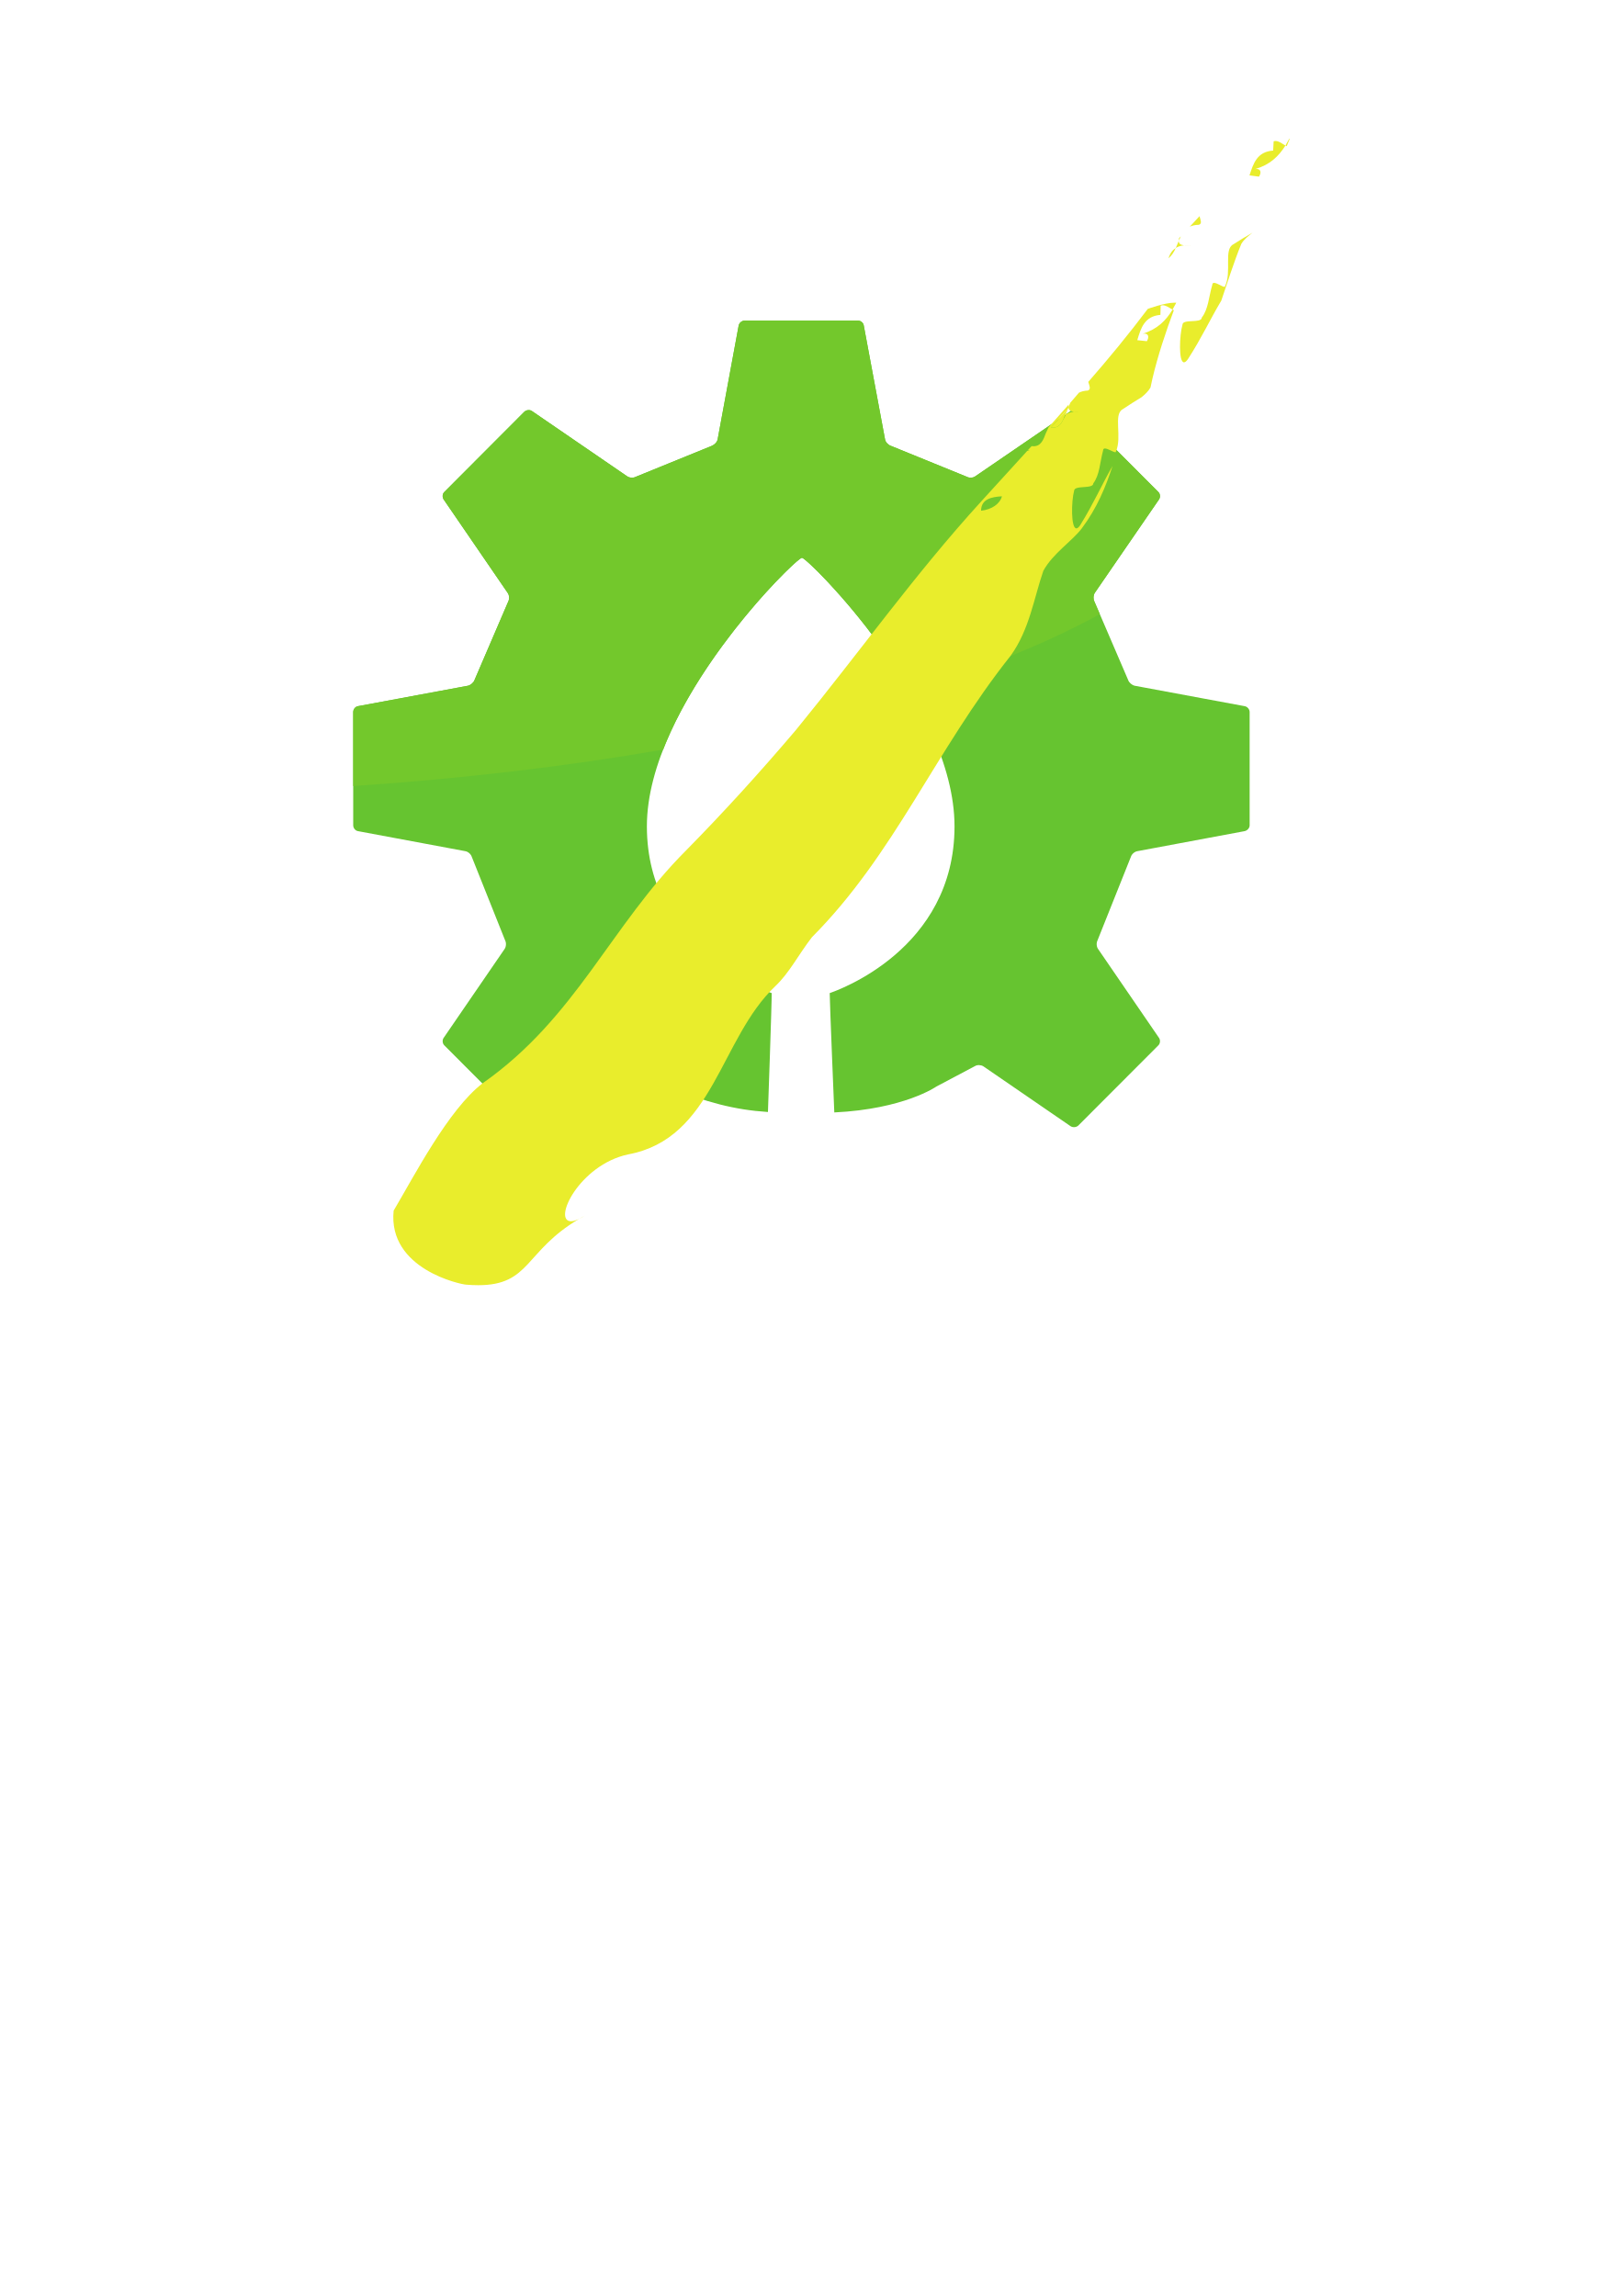
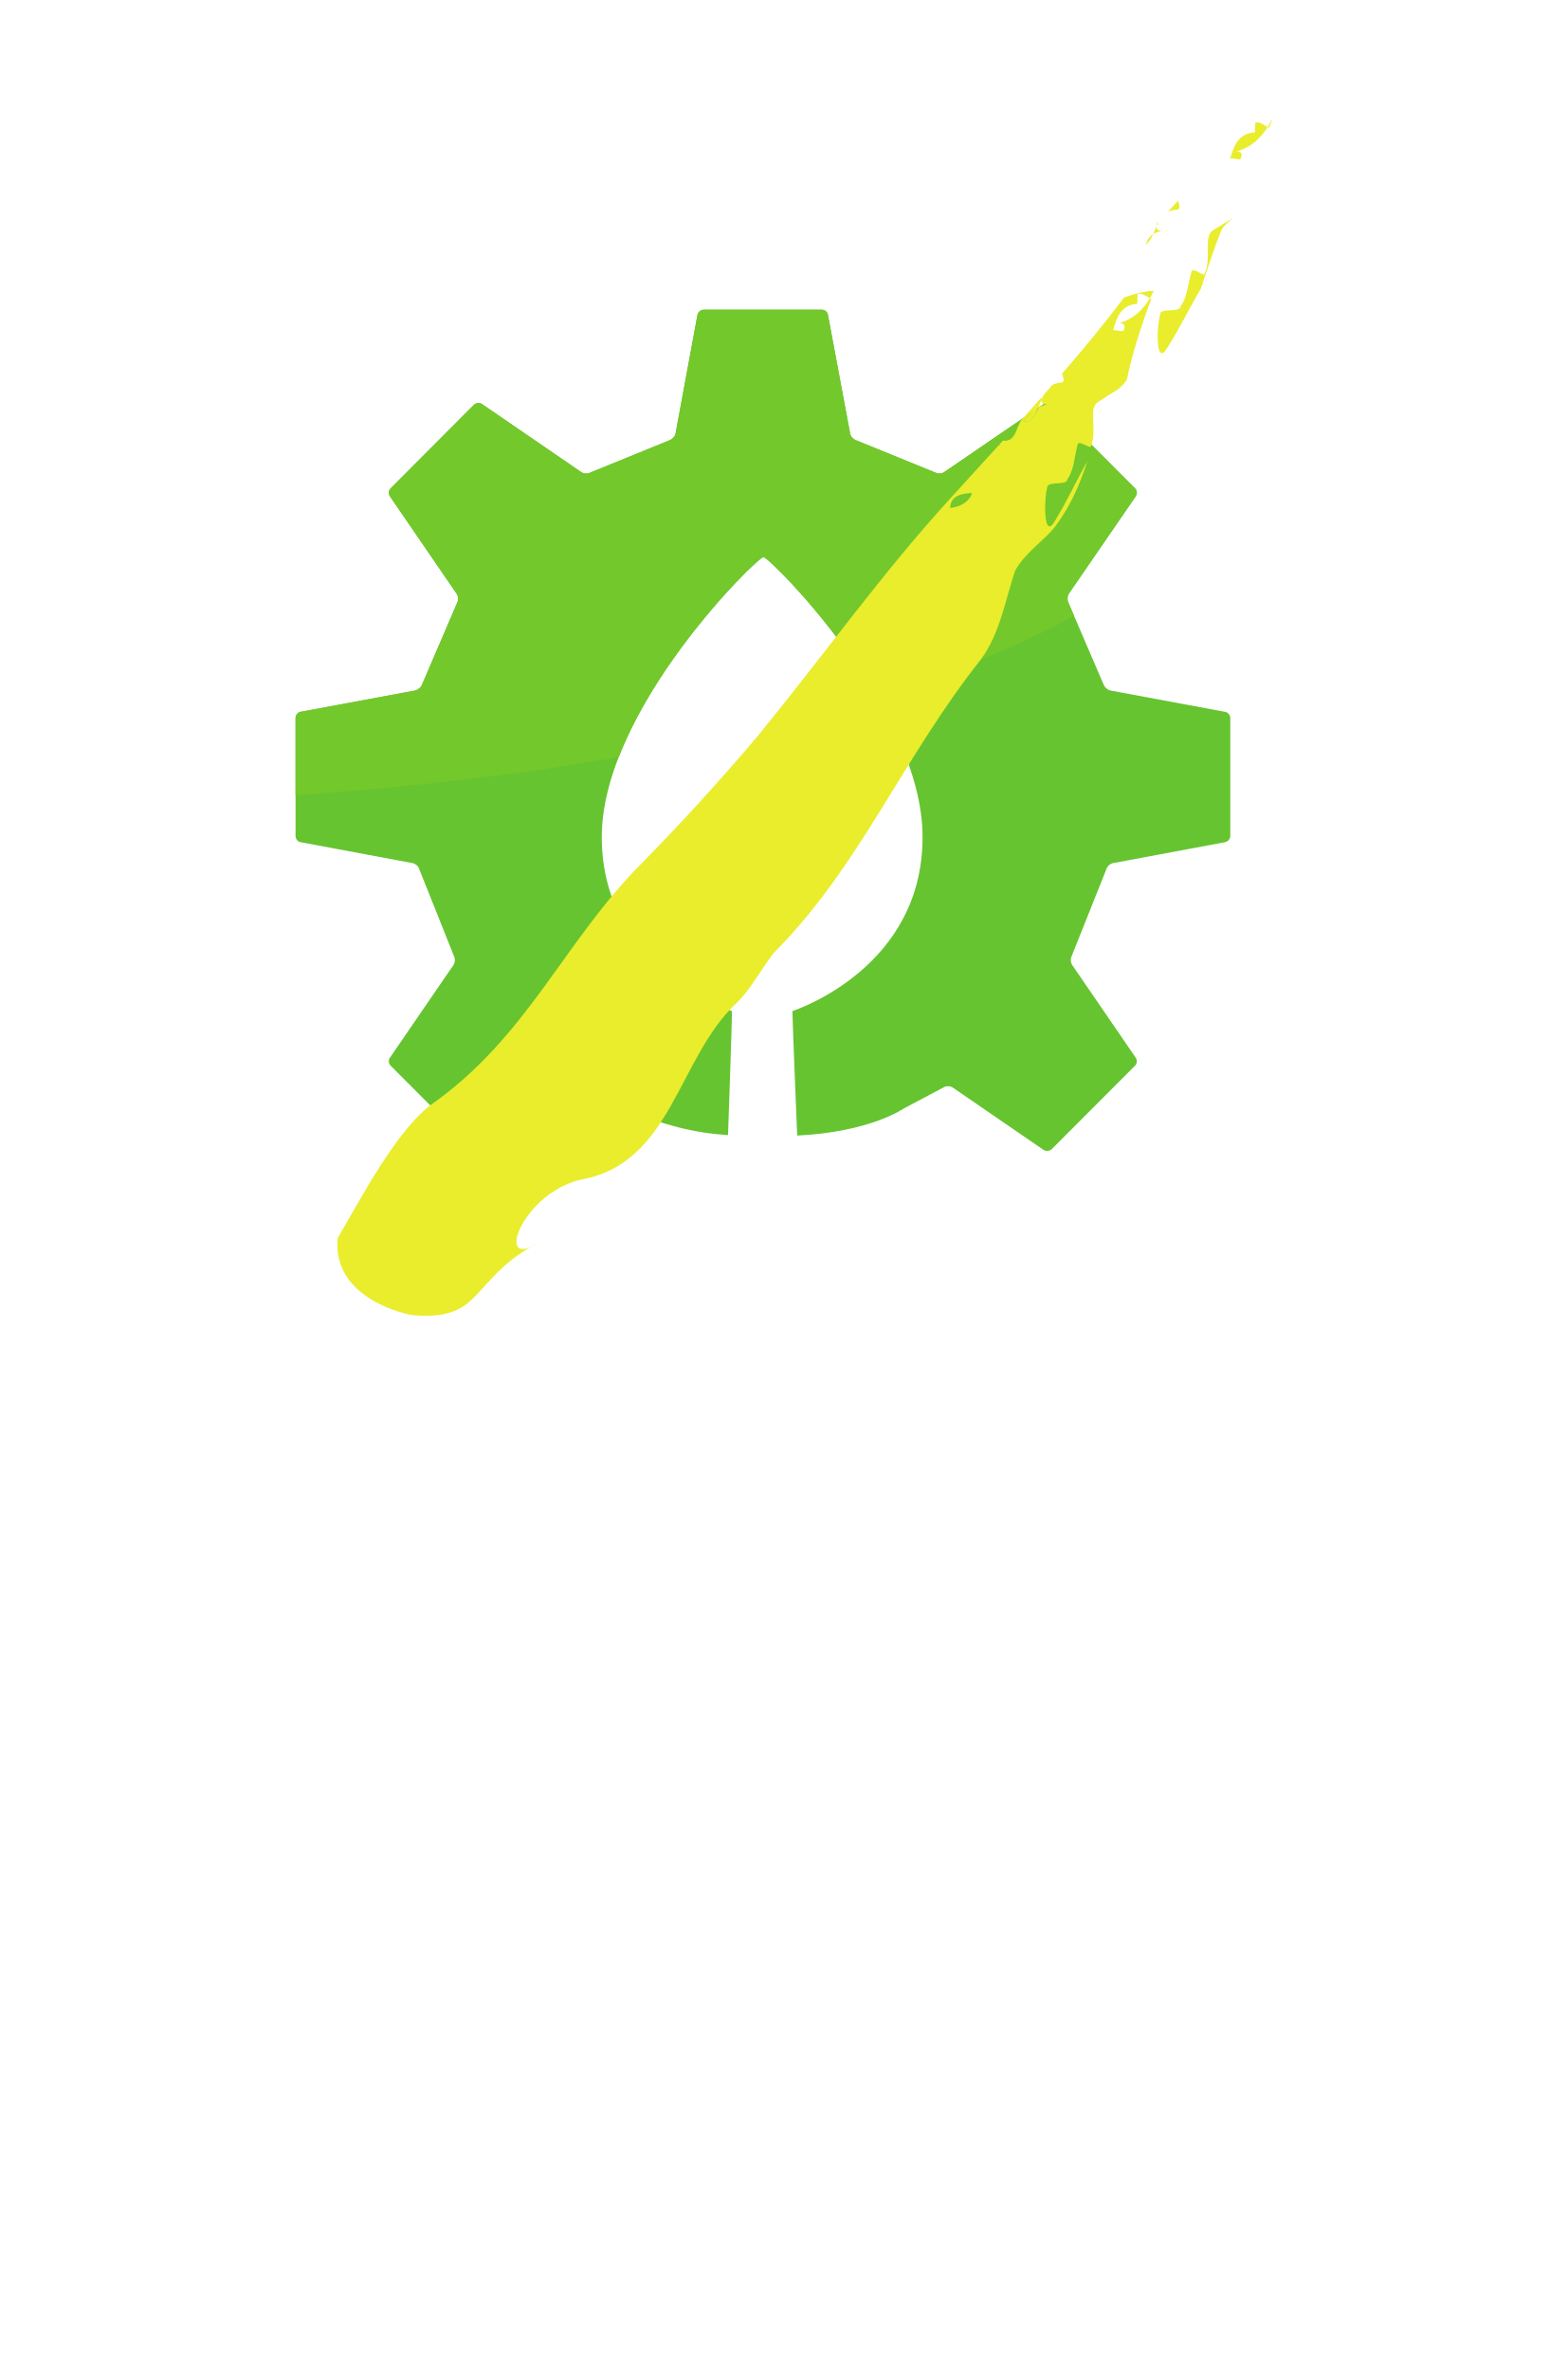
- <svg xmlns="http://www.w3.org/2000/svg" width="67.7mm" height="97mm" viewBox="0 0 239.882 343.701" id="svg2" version="1.1">
+ <svg xmlns="http://www.w3.org/2000/svg" width="63.5mm" height="96mm" viewBox="0 0 225 340.157" id="svg2" version="1.1">
  <defs id="defs4" />
-   <g id="layer1" transform="translate(0,-708.6614)">
-     <g transform="matrix(0.3155236,0,0,-0.3155236,52.86109,877.391)" id="g4164">
-       <g transform="scale(0.1,0.1)" id="g4166">
-         <path id="path4168" style="fill:#66c430;fill-opacity:1;fill-rule:nonzero;stroke:none" d="m 22.766,1997.34 521.754,96.98 c 12.839,3.06 26.726,14.92 30.722,26.73 l 160.36,373.31 c 5.925,11.82 4.964,29.58 -3.036,40.47 l -303.882,443.56 c -6.852,10.86 -5.891,26.72 3.996,35.66 l 379.078,380.16 c 9.887,8.81 25.754,10.92 36.609,2.89 l 450.423,-308.8 c 10.95,-8.05 29.76,-8.99 40.7,-3.06 l 362.24,147.55 c 12,4.92 24.74,17.91 26.86,30.67 l 99.83,540.52 c 3.08,13 15.87,22.73 28.84,22.73 l 536.48,0 c 12.96,0 25.76,-9.73 27.82,-22.73 l 100.97,-540.52 c 1.9,-12.76 13.81,-25.75 26.73,-30.67 l 362.24,-147.55 c 10.9,-5.93 29.79,-4.99 39.69,3.06 l 451.39,308.8 c 10.86,8.03 26.72,5.92 36.61,-2.89 l 379.2,-380.16 c 9.76,-8.94 10.86,-24.8 3.87,-35.66 l -304.79,-443.56 c -7.08,-10.89 -7.97,-28.65 -2.12,-40.47 l 160.53,-373.31 c 3.78,-11.81 17.76,-23.67 30.5,-26.73 l 521.76,-96.98 c 12.92,-2.01 23.77,-14.86 23.77,-27.82 l 0.06,-537.44 c 0,-12.97 -10.91,-24.85 -23.83,-27.7 l -508.75,-95.05 c -13.01,-2.1 -26.76,-13.86 -30.72,-26.72 L 3530.21,885.711 c -5.89,-12.063 -4.92,-29.832 3.08,-40.699 L 3822.26,423.23 c 6.99,-9.941 5.89,-26.73 -3.87,-35.691 L 3439.19,7.539 c -9.89,-8.918 -25.75,-9.918 -36.61,-3.027 L 2988.8,288.699 c -10.89,6.871 -28.82,7.781 -39.67,0.942 L 2766.05,192.68 c 0,0 -152.45,-107.039 -484.15,-122.86 0,0 -21.8,524.782 -21.8,566.231 34.76,11.988 592.03,205.929 592.03,791.069 0,584.02 -696,1274.09 -723.69,1274.09 -28.61,0 -735.51,-691.98 -735.51,-1274.09 0,-582.108 558.37,-779.081 591.95,-791.069 1,-39.52 -17.71,-564.211 -17.71,-564.211 -162.38,10.879 -288.2,45.441 -482.09,120.84 -72.37,38.5 -183.25,96.961 -183.25,96.961 -10.85,6.839 -28.78,5.929 -39.64,-0.942 L 848.367,4.512 C 837.512,-2.379 821.645,-1.379 811.758,7.539 L 432.68,387.539 c -9.887,8.961 -10.848,25.75 -3.996,35.691 l 289.168,421.782 c 7.855,10.867 8.781,29.617 2.851,40.699 L 562.32,1282.61 c -4.039,12.86 -17.8,24.62 -30.715,26.72 L 22.766,1404.38 C 9.969,1406.3 0,1419.11 0,1432.08 l 0,537.44 c 0,12.96 9.969,25.81 22.766,27.82" />
-         <path id="path4170" style="fill:#73c82c;fill-opacity:1;fill-rule:nonzero;stroke:none" d="m 3515.35,2494.36 c -5.85,11.82 -4.96,29.58 2.12,40.47 l 304.79,443.56 c 6.99,10.86 5.89,26.72 -3.87,35.66 l -379.2,380.16 c -9.89,8.81 -25.75,10.92 -36.61,2.89 l -451.39,-308.8 c -9.9,-8.05 -28.79,-8.99 -39.69,-3.06 l -362.24,147.55 c -12.92,4.92 -24.83,17.91 -26.73,30.67 l -100.97,540.52 c -2.06,13 -14.86,22.73 -27.82,22.73 l -536.48,0 c -12.97,0 -25.76,-9.73 -28.84,-22.73 l -99.83,-540.52 c -2.12,-12.76 -14.86,-25.75 -26.86,-30.67 l -362.24,-147.55 c -10.94,-5.93 -29.75,-4.99 -40.7,3.06 l -450.423,308.8 c -10.855,8.03 -26.722,5.92 -36.609,-2.89 L 432.68,3014.05 c -9.887,-8.94 -10.848,-24.8 -3.996,-35.66 l 303.882,-443.56 c 8,-10.89 8.961,-28.65 3.036,-40.47 l -160.36,-373.31 c -3.996,-11.81 -17.883,-23.67 -30.722,-26.73 L 22.766,1997.34 C 9.969,1995.33 0,1982.48 0,1969.52 L 0,1618.4 c 522.066,34.94 1016.1,93.81 1470.1,172.83 183.95,472.11 635.58,909.98 658.34,909.98 17.62,0 306.29,-280.11 513.64,-634.33 349.97,108.44 653.36,231.83 899.28,366.99 l -26.01,60.49" />
+   <g id="layer1" transform="translate(0,-712.2047)">
+     <g id="g4149" transform="translate(-10.44094,0)">
+       <g id="g4164" transform="matrix(0.3155236,0,0,-0.3155236,52.86109,877.391)">
+         <g id="g4166" transform="scale(0.1,0.1)">
+           <path d="m 22.766,1997.34 521.754,96.98 c 12.839,3.06 26.726,14.92 30.722,26.73 l 160.36,373.31 c 5.925,11.82 4.964,29.58 -3.036,40.47 l -303.882,443.56 c -6.852,10.86 -5.891,26.72 3.996,35.66 l 379.078,380.16 c 9.887,8.81 25.754,10.92 36.609,2.89 l 450.423,-308.8 c 10.95,-8.05 29.76,-8.99 40.7,-3.06 l 362.24,147.55 c 12,4.92 24.74,17.91 26.86,30.67 l 99.83,540.52 c 3.08,13 15.87,22.73 28.84,22.73 l 536.48,0 c 12.96,0 25.76,-9.73 27.82,-22.73 l 100.97,-540.52 c 1.9,-12.76 13.81,-25.75 26.73,-30.67 l 362.24,-147.55 c 10.9,-5.93 29.79,-4.99 39.69,3.06 l 451.39,308.8 c 10.86,8.03 26.72,5.92 36.61,-2.89 l 379.2,-380.16 c 9.76,-8.94 10.86,-24.8 3.87,-35.66 l -304.79,-443.56 c -7.08,-10.89 -7.97,-28.65 -2.12,-40.47 l 160.53,-373.31 c 3.78,-11.81 17.76,-23.67 30.5,-26.73 l 521.76,-96.98 c 12.92,-2.01 23.77,-14.86 23.77,-27.82 l 0.06,-537.44 c 0,-12.97 -10.91,-24.85 -23.83,-27.7 l -508.75,-95.05 c -13.01,-2.1 -26.76,-13.86 -30.72,-26.72 L 3530.21,885.711 c -5.89,-12.063 -4.92,-29.832 3.08,-40.699 L 3822.26,423.23 c 6.99,-9.941 5.89,-26.73 -3.87,-35.691 L 3439.19,7.539 c -9.89,-8.918 -25.75,-9.918 -36.61,-3.027 L 2988.8,288.699 c -10.89,6.871 -28.82,7.781 -39.67,0.942 L 2766.05,192.68 c 0,0 -152.45,-107.039 -484.15,-122.86 0,0 -21.8,524.782 -21.8,566.231 34.76,11.988 592.03,205.929 592.03,791.069 0,584.02 -696,1274.09 -723.69,1274.09 -28.61,0 -735.51,-691.98 -735.51,-1274.09 0,-582.108 558.37,-779.081 591.95,-791.069 1,-39.52 -17.71,-564.211 -17.71,-564.211 -162.38,10.879 -288.2,45.441 -482.09,120.84 -72.37,38.5 -183.25,96.961 -183.25,96.961 -10.85,6.839 -28.78,5.929 -39.64,-0.942 L 848.367,4.512 C 837.512,-2.379 821.645,-1.379 811.758,7.539 L 432.68,387.539 c -9.887,8.961 -10.848,25.75 -3.996,35.691 l 289.168,421.782 c 7.855,10.867 8.781,29.617 2.851,40.699 L 562.32,1282.61 c -4.039,12.86 -17.8,24.62 -30.715,26.72 L 22.766,1404.38 C 9.969,1406.3 0,1419.11 0,1432.08 l 0,537.44 c 0,12.96 9.969,25.81 22.766,27.82" style="fill:#66c430;fill-opacity:1;fill-rule:nonzero;stroke:none" id="path4168" />
+           <path d="m 3515.35,2494.36 c -5.85,11.82 -4.96,29.58 2.12,40.47 l 304.79,443.56 c 6.99,10.86 5.89,26.72 -3.87,35.66 l -379.2,380.16 c -9.89,8.81 -25.75,10.92 -36.61,2.89 l -451.39,-308.8 c -9.9,-8.05 -28.79,-8.99 -39.69,-3.06 l -362.24,147.55 c -12.92,4.92 -24.83,17.91 -26.73,30.67 l -100.97,540.52 c -2.06,13 -14.86,22.73 -27.82,22.73 l -536.48,0 c -12.97,0 -25.76,-9.73 -28.84,-22.73 l -99.83,-540.52 c -2.12,-12.76 -14.86,-25.75 -26.86,-30.67 l -362.24,-147.55 c -10.94,-5.93 -29.75,-4.99 -40.7,3.06 l -450.423,308.8 c -10.855,8.03 -26.722,5.92 -36.609,-2.89 L 432.68,3014.05 c -9.887,-8.94 -10.848,-24.8 -3.996,-35.66 l 303.882,-443.56 c 8,-10.89 8.961,-28.65 3.036,-40.47 l -160.36,-373.31 c -3.996,-11.81 -17.883,-23.67 -30.722,-26.73 L 22.766,1997.34 C 9.969,1995.33 0,1982.48 0,1969.52 L 0,1618.4 c 522.066,34.94 1016.1,93.81 1470.1,172.83 183.95,472.11 635.58,909.98 658.34,909.98 17.62,0 306.29,-280.11 513.64,-634.33 349.97,108.44 653.36,231.83 899.28,366.99 l -26.01,60.49" style="fill:#73c82c;fill-opacity:1;fill-rule:nonzero;stroke:none" id="path4170" />
+         </g>
      </g>
-     </g>
-     <g transform="matrix(1.697311,0,0,-1.697311,58.86091,901.0492)" id="g4184">
-       <g transform="scale(0.1,0.1)" id="g4186">
-         <path id="path4188" style="fill:#e9ed2c;fill-opacity:1;fill-rule:nonzero;stroke:none" d="m 702.328,933.563 8.535,9.261 c 0.91,-3.379 2.5,-6.519 -0.515,-7.597 -3.332,-0.059 -5.879,-0.68 -8.02,-1.664" />
-         <path id="path4190" style="fill:#e9ed2c;fill-opacity:1;fill-rule:nonzero;stroke:none" d="m 692.633,921.129 0.183,2.289 1.543,1.633 -1.726,-3.922" />
-         <path id="path4192" style="fill:#e9ed2c;fill-opacity:1;fill-rule:nonzero;stroke:none" d="m 683.539,905.684 c 1.328,4.464 3.613,7.336 6.418,9.132 -1.504,-3.371 -3.398,-6.597 -6.418,-9.132" />
-         <path id="path4194" style="fill:#e9ed2c;fill-opacity:1;fill-rule:nonzero;stroke:none" d="m 689.957,914.816 2.637,6.219 c -0.141,-2.719 2.023,-3.621 4.551,-3.918 -2.579,-0.262 -5.032,-1.004 -7.188,-2.301 m 2.637,6.219 c 0,0.004 0,0.008 0,0.012 l 0.039,0.082 -0.039,-0.094" />
-         <path id="path4196" style="fill:#e9ed2c;fill-opacity:1;fill-rule:nonzero;stroke:none" d="m 703.773,916.988 -2.343,0.047 c 0.41,0.012 0.797,0.02 1.152,0.02 0.461,0 0.867,-0.016 1.191,-0.067 m -4.316,0.008 c -0.769,0 -1.559,0.027 -2.312,0.121 l 4.285,-0.082 c -0.106,-0.004 -0.211,-0.008 -0.321,-0.012 -0.523,-0.015 -1.082,-0.027 -1.652,-0.027" />
-         <path id="path4198" style="fill:#e9ed2c;fill-opacity:1;fill-rule:nonzero;stroke:none" d="m 697.199,813.922 c -4.969,0 -3.988,24.332 -1.344,33.207 0.145,5.406 16.875,0.871 17.02,6.269 5.852,7.497 6.145,18.368 9.27,28.899 0.039,1.254 0.652,1.711 1.574,1.711 1.269,0 3.129,-0.871 4.875,-1.746 1.746,-0.875 3.375,-1.75 4.199,-1.75 0.336,0 0.535,0.148 0.551,0.5 6.191,12.73 -1.387,32.593 7.316,36.965 5.918,3.851 11.473,7.152 16.961,10.312 -3.633,-2.902 -7.332,-5.684 -9.871,-9.84 -6.797,-16.676 -11.926,-33.246 -17.687,-50.129 -10.672,-17.914 -16.875,-32.132 -29.395,-51.543 -1.387,-1.992 -2.531,-2.855 -3.469,-2.855" />
-         <path id="path4200" style="fill:#e9ed2c;fill-opacity:1;fill-rule:nonzero;stroke:none" d="m 763.336,977.695 -8.398,1.075 c 3.359,10.48 6.738,21.015 20.867,21.9 0,0 0.304,5.45 0.429,8.17 0.582,0.2 1.157,0.29 1.727,0.29 2.953,0 5.773,-2.38 8.664,-4.02 -5.918,-9.411 -13.617,-16.989 -26.812,-20.79 0.5,0.09 0.96,0.133 1.39,0.133 3.41,0 4.563,-2.769 2.133,-6.758" />
-         <path id="path4202" style="fill:#e9ed2c;fill-opacity:1;fill-rule:nonzero;stroke:none" d="m 787.738,1004.5 -1.113,0.61 3.379,5.99 0.422,-0.04 -2.688,-6.56" />
-         <path id="path4204" style="fill:#e9ed2c;fill-opacity:1;fill-rule:nonzero;stroke:none" d="M 74.898,0 C 71.613,0 68.062,0.148 64.215,0.469 60.125,0.578 -4.969,13.941 0.305,65.754 17.965,95.539 48.648,155.168 78.914,178.215 161.137,235.91 191.602,316.922 258.199,383.504 c 33.024,33.539 65.059,68.769 97,106.391 57.481,70.406 103.996,136.328 163.106,201.277 l 27.082,29.723 0,0 13.613,14.96 2.168,0.59 -1.594,0.055 3.235,3.527 c 0.586,-0.078 1.144,-0.117 1.671,-0.117 6.618,0 8.766,5.797 10.934,11.61 l 2.414,5.168 17.664,19.972 -0.117,-2.289 1.594,3.957 7.617,8.84 c 2.078,1.031 4.598,1.742 7.852,1.871 2.968,1.191 1.308,4.277 0.339,7.613 17.59,20.141 35.012,41.196 52.473,64.395 0,0 14.785,5.492 23.648,5.492 0.512,0 1.008,-0.019 1.477,-0.059 l -3.289,-6.031 0,0 1.16,-0.586 C 681.012,840.598 674,819.336 669.418,799.813 l 0,0 -1.785,-8.145 c -2.004,-3.445 -4.797,-5.965 -7.727,-8.418 -5.379,-3.297 -10.886,-6.707 -16.738,-10.676 -8.574,-4.578 -0.262,-24.429 -6.035,-37.41 -0.004,-0.363 -0.207,-0.516 -0.559,-0.516 -0.824,0 -2.453,0.821 -4.195,1.645 -1.746,0.82 -3.606,1.641 -4.887,1.641 -0.969,0 -1.609,-0.465 -1.629,-1.75 -2.879,-10.579 -2.957,-21.407 -8.621,-28.961 -0.039,-5.426 -16.906,-1.239 -16.953,-6.657 -2.437,-8.867 -2.93,-33.082 2.004,-33.082 0.945,0 2.09,0.887 3.453,2.938 12.102,19.613 18.078,33.953 28.399,52 C 628.082,703.863 620.512,685.48 607.152,667.586 598.637,656.219 581.664,645.578 573.18,630.09 564.938,606.355 561,578.281 544.398,555.262 477.602,471.203 442.172,380.344 369.086,306.855 357.035,291.227 349.18,275.387 336.918,263.816 287.793,217.355 282.582,129.23 206.855,115.309 163.777,105.934 140.301,56.414 156.684,56.414 c 1.843,0 4.191,0.629 7.07,2.008 C 115.617,29.961 121.031,0 74.898,0 M 536.664,695.773 c -9.422,-0.519 -18.34,-2.531 -18.398,-12.73 9.621,1.105 16.64,6.117 18.398,12.73 m 0,0 0,0 c 5.637,0.317 11.418,0.102 15.645,0.786 0.175,-0.016 0.339,-0.024 0.492,-0.024 -0.153,0 -0.321,0.008 -0.492,0.024 -4.227,-0.684 -10.008,-0.469 -15.645,-0.786 m 16.141,0.762 0,0 c 0,0 0,0 0.004,0 -0.004,0 -0.004,0 -0.004,0 m -17.379,9.516 c 1.16,-2.356 1.707,-4.664 1.703,-6.867 0.004,2.203 -0.543,4.511 -1.703,6.867 l 0,0 m 19.269,-2.918 c 0,-0.012 0,-0.02 0.004,-0.028 -0.004,0.008 -0.004,0.016 -0.004,0.028 m -0.023,0.101 c 0.008,-0.031 0.016,-0.062 0.019,-0.093 -0.003,0.031 -0.011,0.062 -0.019,0.093 m -0.34,1.993 c 0.082,-0.641 0.207,-1.305 0.336,-1.969 -0.129,0.664 -0.254,1.328 -0.336,1.969 m 6.238,4.222 c 0.102,-0.027 0.203,-0.054 0.305,-0.082 -0.102,0.028 -0.203,0.055 -0.305,0.082 m -0.246,0.063 c 0.012,-0.004 0.024,-0.004 0.035,-0.008 -0.011,0.004 -0.023,0.004 -0.035,0.008 m -0.078,0.019 c 0.027,-0.008 0.055,-0.011 0.078,-0.019 -0.023,0.008 -0.051,0.011 -0.078,0.019 m -0.18,0.043 c 0.02,-0.004 0.039,-0.008 0.063,-0.015 -0.024,0.007 -0.043,0.011 -0.063,0.015 m -0.472,0.106 c 0.008,0 0.015,-0.004 0.019,-0.004 -0.004,0 -0.011,0.004 -0.019,0.004 m 35.301,63.394 -14.997,-16.629 c 0.61,-0.082 1.184,-0.121 1.727,-0.121 4.781,0 7.215,3.063 9.008,6.977 0.926,1.472 1.68,3.039 2.351,4.621 -0.238,-0.156 -0.468,-0.32 -0.699,-0.492 0.067,0.179 0.133,0.359 0.199,0.539 l 2.387,5.047 -1.887,-5.094 c 2.079,1.422 4.473,2.172 7.032,2.527 0.48,-0.039 0.972,-0.054 1.464,-0.054 0.805,0 1.614,0.043 2.36,0.082 0.137,0.007 0.273,0.015 0.406,0.023 l -4.23,-0.051 c -2.512,0.223 -4.649,1.035 -4.641,3.778 l 0,0.144 -0.48,-1.297 m 71.886,40.285 c -2.898,-2.382 -8.593,-4.496 -11.484,-6.886 l 0,0 c 2.891,2.39 8.586,4.504 11.484,6.886 m 11.696,50.887 c -0.614,0 -1.231,-0.101 -1.852,-0.328 -0.078,-2.707 -0.242,-8.145 -0.242,-8.145 -14.121,-1.199 -17.238,-11.761 -20.371,-22.296 l 8.445,-0.911 c 2.309,4.008 1.137,6.704 -2.176,6.704 -0.496,0 -1.035,-0.059 -1.621,-0.184 13.199,4.109 20.727,11.84 26.426,21.363 -2.848,1.539 -5.695,3.797 -8.609,3.797 M 163.754,58.422 c 1.648,0.973 3.359,1.949 5.137,2.918 -1.868,-1.207 -3.582,-2.172 -5.137,-2.918 M 658.98,838.59 c 0.594,0.219 1.153,0.383 1.68,0.496 -0.551,-0.172 -1.109,-0.336 -1.68,-0.496" />
-         <path id="path4206" style="fill:#e9ed2c;fill-opacity:1;fill-rule:nonzero;stroke:none" d="m 581.625,756.324 c -0.543,0 -1.117,0.039 -1.727,0.121 l 14.997,16.629 0.011,0.012 -0.035,-0.07 -2.387,-5.047 c -0.066,-0.18 -0.132,-0.36 -0.199,-0.539 -0.519,-1.414 -1.051,-2.821 -1.652,-4.129 -1.793,-3.914 -4.227,-6.977 -9.008,-6.977" />
+       <g id="g4184" transform="matrix(1.697311,0,0,-1.697311,58.86091,901.0492)">
+         <g id="g4186" transform="scale(0.1,0.1)">
+           <path d="m 702.328,933.563 8.535,9.261 c 0.91,-3.379 2.5,-6.519 -0.515,-7.597 -3.332,-0.059 -5.879,-0.68 -8.02,-1.664" style="fill:#e9ed2c;fill-opacity:1;fill-rule:nonzero;stroke:none" id="path4188" />
+           <path d="m 692.633,921.129 0.183,2.289 1.543,1.633 -1.726,-3.922" style="fill:#e9ed2c;fill-opacity:1;fill-rule:nonzero;stroke:none" id="path4190" />
+           <path d="m 683.539,905.684 c 1.328,4.464 3.613,7.336 6.418,9.132 -1.504,-3.371 -3.398,-6.597 -6.418,-9.132" style="fill:#e9ed2c;fill-opacity:1;fill-rule:nonzero;stroke:none" id="path4192" />
+           <path d="m 689.957,914.816 2.637,6.219 c -0.141,-2.719 2.023,-3.621 4.551,-3.918 -2.579,-0.262 -5.032,-1.004 -7.188,-2.301 m 2.637,6.219 c 0,0.004 0,0.008 0,0.012 l 0.039,0.082 -0.039,-0.094" style="fill:#e9ed2c;fill-opacity:1;fill-rule:nonzero;stroke:none" id="path4194" />
+           <path d="m 703.773,916.988 -2.343,0.047 c 0.41,0.012 0.797,0.02 1.152,0.02 0.461,0 0.867,-0.016 1.191,-0.067 m -4.316,0.008 c -0.769,0 -1.559,0.027 -2.312,0.121 l 4.285,-0.082 c -0.106,-0.004 -0.211,-0.008 -0.321,-0.012 -0.523,-0.015 -1.082,-0.027 -1.652,-0.027" style="fill:#e9ed2c;fill-opacity:1;fill-rule:nonzero;stroke:none" id="path4196" />
+           <path d="m 697.199,813.922 c -4.969,0 -3.988,24.332 -1.344,33.207 0.145,5.406 16.875,0.871 17.02,6.269 5.852,7.497 6.145,18.368 9.27,28.899 0.039,1.254 0.652,1.711 1.574,1.711 1.269,0 3.129,-0.871 4.875,-1.746 1.746,-0.875 3.375,-1.75 4.199,-1.75 0.336,0 0.535,0.148 0.551,0.5 6.191,12.73 -1.387,32.593 7.316,36.965 5.918,3.851 11.473,7.152 16.961,10.312 -3.633,-2.902 -7.332,-5.684 -9.871,-9.84 -6.797,-16.676 -11.926,-33.246 -17.687,-50.129 -10.672,-17.914 -16.875,-32.132 -29.395,-51.543 -1.387,-1.992 -2.531,-2.855 -3.469,-2.855" style="fill:#e9ed2c;fill-opacity:1;fill-rule:nonzero;stroke:none" id="path4198" />
+           <path d="m 763.336,977.695 -8.398,1.075 c 3.359,10.48 6.738,21.015 20.867,21.9 0,0 0.304,5.45 0.429,8.17 0.582,0.2 1.157,0.29 1.727,0.29 2.953,0 5.773,-2.38 8.664,-4.02 -5.918,-9.411 -13.617,-16.989 -26.812,-20.79 0.5,0.09 0.96,0.133 1.39,0.133 3.41,0 4.563,-2.769 2.133,-6.758" style="fill:#e9ed2c;fill-opacity:1;fill-rule:nonzero;stroke:none" id="path4200" />
+           <path d="m 787.738,1004.5 -1.113,0.61 3.379,5.99 0.422,-0.04 -2.688,-6.56" style="fill:#e9ed2c;fill-opacity:1;fill-rule:nonzero;stroke:none" id="path4202" />
+           <path d="M 74.898,0 C 71.613,0 68.062,0.148 64.215,0.469 60.125,0.578 -4.969,13.941 0.305,65.754 17.965,95.539 48.648,155.168 78.914,178.215 161.137,235.91 191.602,316.922 258.199,383.504 c 33.024,33.539 65.059,68.769 97,106.391 57.481,70.406 103.996,136.328 163.106,201.277 l 27.082,29.723 0,0 13.613,14.96 2.168,0.59 -1.594,0.055 3.235,3.527 c 0.586,-0.078 1.144,-0.117 1.671,-0.117 6.618,0 8.766,5.797 10.934,11.61 l 2.414,5.168 17.664,19.972 -0.117,-2.289 1.594,3.957 7.617,8.84 c 2.078,1.031 4.598,1.742 7.852,1.871 2.968,1.191 1.308,4.277 0.339,7.613 17.59,20.141 35.012,41.196 52.473,64.395 0,0 14.785,5.492 23.648,5.492 0.512,0 1.008,-0.019 1.477,-0.059 l -3.289,-6.031 0,0 1.16,-0.586 C 681.012,840.598 674,819.336 669.418,799.813 l 0,0 -1.785,-8.145 c -2.004,-3.445 -4.797,-5.965 -7.727,-8.418 -5.379,-3.297 -10.886,-6.707 -16.738,-10.676 -8.574,-4.578 -0.262,-24.429 -6.035,-37.41 -0.004,-0.363 -0.207,-0.516 -0.559,-0.516 -0.824,0 -2.453,0.821 -4.195,1.645 -1.746,0.82 -3.606,1.641 -4.887,1.641 -0.969,0 -1.609,-0.465 -1.629,-1.75 -2.879,-10.579 -2.957,-21.407 -8.621,-28.961 -0.039,-5.426 -16.906,-1.239 -16.953,-6.657 -2.437,-8.867 -2.93,-33.082 2.004,-33.082 0.945,0 2.09,0.887 3.453,2.938 12.102,19.613 18.078,33.953 28.399,52 C 628.082,703.863 620.512,685.48 607.152,667.586 598.637,656.219 581.664,645.578 573.18,630.09 564.938,606.355 561,578.281 544.398,555.262 477.602,471.203 442.172,380.344 369.086,306.855 357.035,291.227 349.18,275.387 336.918,263.816 287.793,217.355 282.582,129.23 206.855,115.309 163.777,105.934 140.301,56.414 156.684,56.414 c 1.843,0 4.191,0.629 7.07,2.008 C 115.617,29.961 121.031,0 74.898,0 M 536.664,695.773 c -9.422,-0.519 -18.34,-2.531 -18.398,-12.73 9.621,1.105 16.64,6.117 18.398,12.73 m 0,0 0,0 c 5.637,0.317 11.418,0.102 15.645,0.786 0.175,-0.016 0.339,-0.024 0.492,-0.024 -0.153,0 -0.321,0.008 -0.492,0.024 -4.227,-0.684 -10.008,-0.469 -15.645,-0.786 m 16.141,0.762 0,0 c 0,0 0,0 0.004,0 -0.004,0 -0.004,0 -0.004,0 m -17.379,9.516 c 1.16,-2.356 1.707,-4.664 1.703,-6.867 0.004,2.203 -0.543,4.511 -1.703,6.867 l 0,0 m 19.269,-2.918 c 0,-0.012 0,-0.02 0.004,-0.028 -0.004,0.008 -0.004,0.016 -0.004,0.028 m -0.023,0.101 c 0.008,-0.031 0.016,-0.062 0.019,-0.093 -0.003,0.031 -0.011,0.062 -0.019,0.093 m -0.34,1.993 c 0.082,-0.641 0.207,-1.305 0.336,-1.969 -0.129,0.664 -0.254,1.328 -0.336,1.969 m 6.238,4.222 c 0.102,-0.027 0.203,-0.054 0.305,-0.082 -0.102,0.028 -0.203,0.055 -0.305,0.082 m -0.246,0.063 c 0.012,-0.004 0.024,-0.004 0.035,-0.008 -0.011,0.004 -0.023,0.004 -0.035,0.008 m -0.078,0.019 c 0.027,-0.008 0.055,-0.011 0.078,-0.019 -0.023,0.008 -0.051,0.011 -0.078,0.019 m -0.18,0.043 c 0.02,-0.004 0.039,-0.008 0.063,-0.015 -0.024,0.007 -0.043,0.011 -0.063,0.015 m -0.472,0.106 c 0.008,0 0.015,-0.004 0.019,-0.004 -0.004,0 -0.011,0.004 -0.019,0.004 m 35.301,63.394 -14.997,-16.629 c 0.61,-0.082 1.184,-0.121 1.727,-0.121 4.781,0 7.215,3.063 9.008,6.977 0.926,1.472 1.68,3.039 2.351,4.621 -0.238,-0.156 -0.468,-0.32 -0.699,-0.492 0.067,0.179 0.133,0.359 0.199,0.539 l 2.387,5.047 -1.887,-5.094 c 2.079,1.422 4.473,2.172 7.032,2.527 0.48,-0.039 0.972,-0.054 1.464,-0.054 0.805,0 1.614,0.043 2.36,0.082 0.137,0.007 0.273,0.015 0.406,0.023 l -4.23,-0.051 c -2.512,0.223 -4.649,1.035 -4.641,3.778 l 0,0.144 -0.48,-1.297 m 71.886,40.285 c -2.898,-2.382 -8.593,-4.496 -11.484,-6.886 l 0,0 c 2.891,2.39 8.586,4.504 11.484,6.886 m 11.696,50.887 c -0.614,0 -1.231,-0.101 -1.852,-0.328 -0.078,-2.707 -0.242,-8.145 -0.242,-8.145 -14.121,-1.199 -17.238,-11.761 -20.371,-22.296 l 8.445,-0.911 c 2.309,4.008 1.137,6.704 -2.176,6.704 -0.496,0 -1.035,-0.059 -1.621,-0.184 13.199,4.109 20.727,11.84 26.426,21.363 -2.848,1.539 -5.695,3.797 -8.609,3.797 M 163.754,58.422 c 1.648,0.973 3.359,1.949 5.137,2.918 -1.868,-1.207 -3.582,-2.172 -5.137,-2.918 M 658.98,838.59 c 0.594,0.219 1.153,0.383 1.68,0.496 -0.551,-0.172 -1.109,-0.336 -1.68,-0.496" style="fill:#e9ed2c;fill-opacity:1;fill-rule:nonzero;stroke:none" id="path4204" />
+           <path d="m 581.625,756.324 c -0.543,0 -1.117,0.039 -1.727,0.121 l 14.997,16.629 0.011,0.012 -0.035,-0.07 -2.387,-5.047 c -0.066,-0.18 -0.132,-0.36 -0.199,-0.539 -0.519,-1.414 -1.051,-2.821 -1.652,-4.129 -1.793,-3.914 -4.227,-6.977 -9.008,-6.977" style="fill:#e9ed2c;fill-opacity:1;fill-rule:nonzero;stroke:none" id="path4206" />
+         </g>
      </g>
    </g>
  </g>
</svg>
